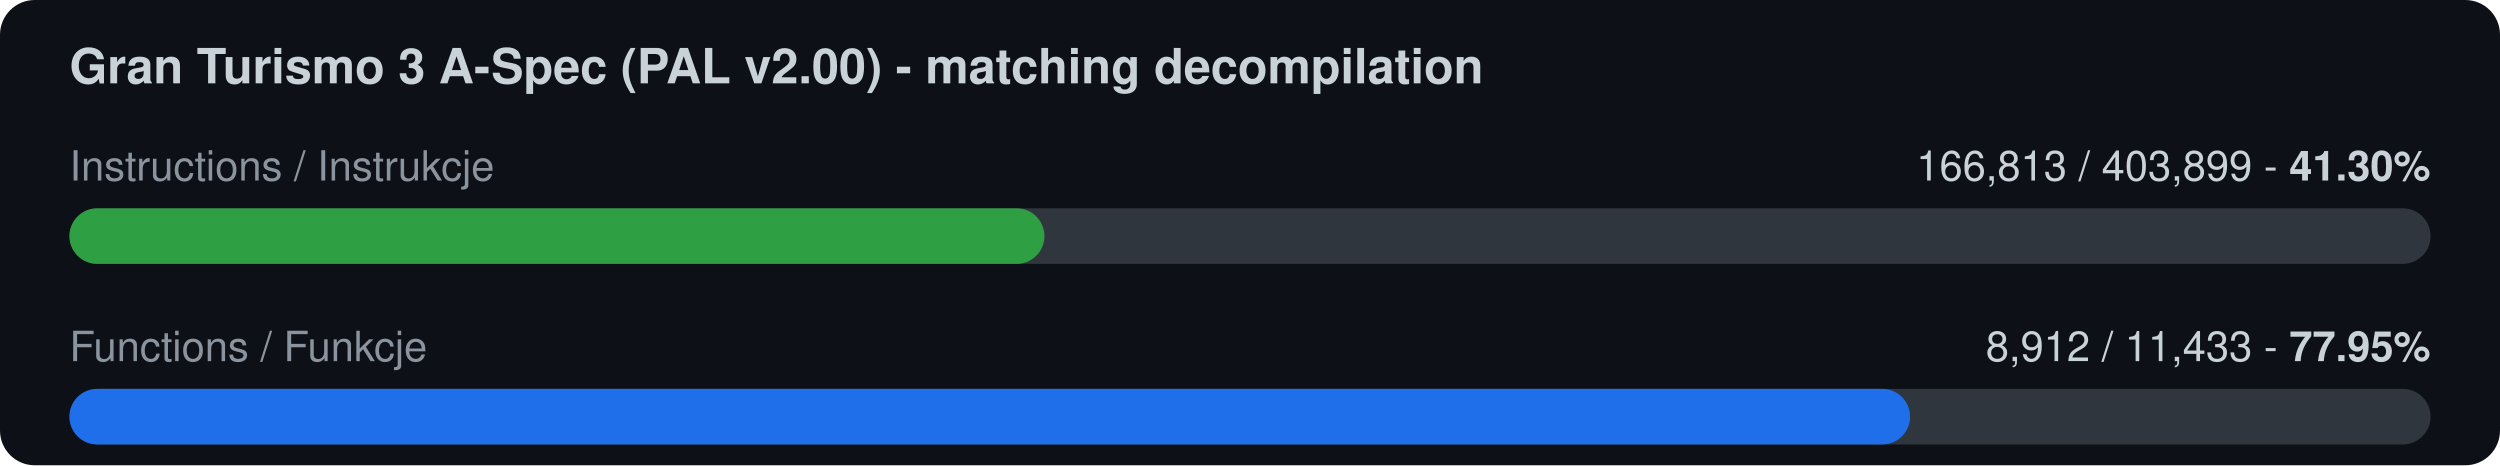
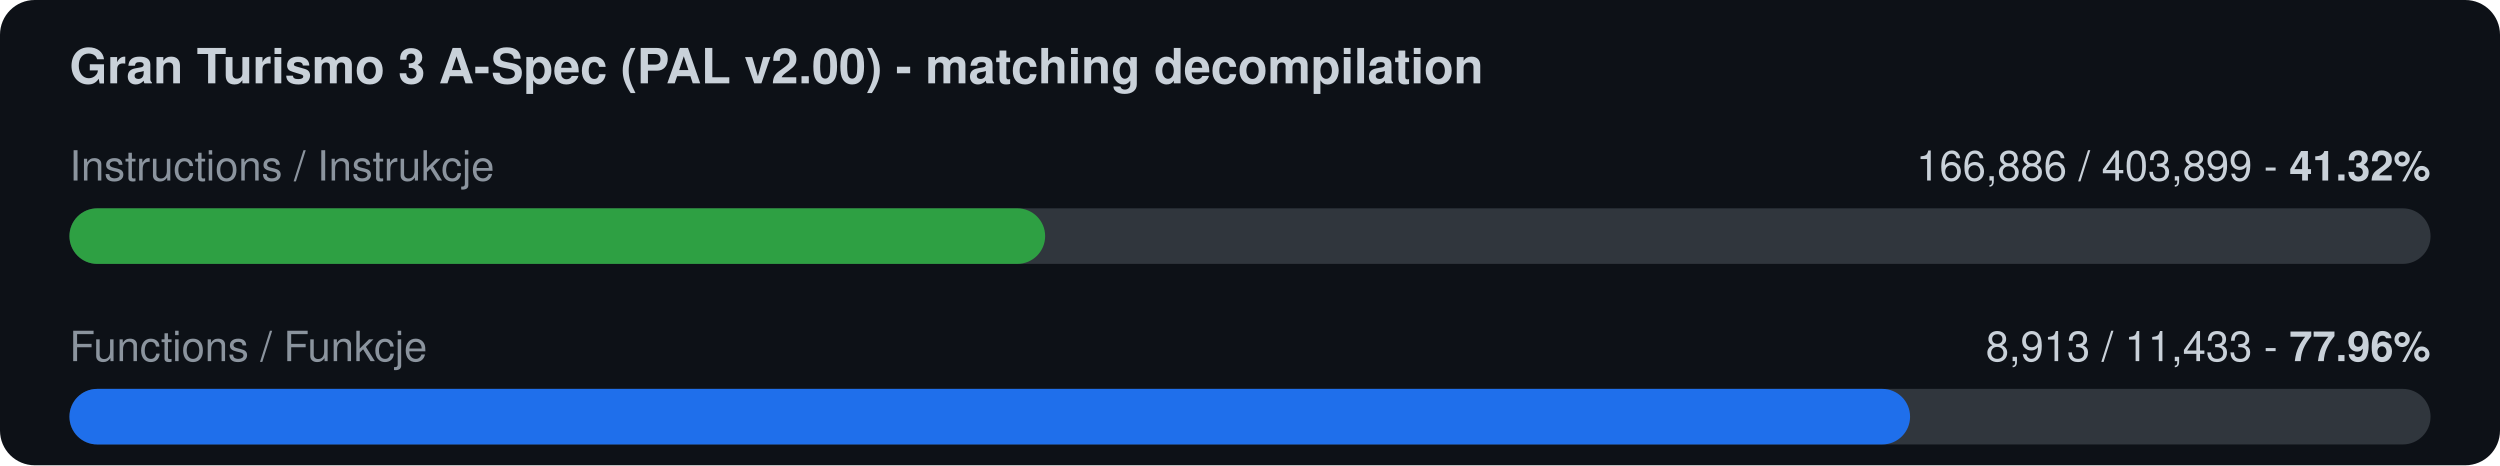
<svg xmlns="http://www.w3.org/2000/svg" width="720" height="134" viewBox="0 0 720 134">
  <rect width="720" height="134" rx="10" fill="#0d1117" />
  <text x="20" y="24" font-family="-apple-system,Segoe UI,Helvetica,Arial,sans-serif" font-size="14" font-weight="600" fill="#c9d1d9">Gran Turismo 3 A-Spec (PAL v2.00) - matching decompilation</text>
  <text x="20" y="52" font-family="-apple-system,Segoe UI,Helvetica,Arial,sans-serif" font-size="12" fill="#8b949e">Instructions / Instrukcje</text>
-   <text x="700" y="52" font-family="-apple-system,Segoe UI,Helvetica,Arial,sans-serif" font-size="12" fill="#c9d1d9" text-anchor="end">166,813 / 403,899  -  <tspan font-weight="700">41.30%</tspan>
+   <text x="700" y="52" font-family="-apple-system,Segoe UI,Helvetica,Arial,sans-serif" font-size="12" fill="#c9d1d9" text-anchor="end">166,886 / 403,899  -  <tspan font-weight="700">41.32%</tspan>
  </text>
  <rect x="20" y="60" width="680" height="16" rx="8" fill="#30363d" />
-   <rect x="20" y="60" width="280.8" height="16" rx="8" fill="#2ea043" />
+   <rect x="20" y="60" width="281.0" height="16" rx="8" fill="#2ea043" />
  <text x="20" y="104" font-family="-apple-system,Segoe UI,Helvetica,Arial,sans-serif" font-size="12" fill="#8b949e">Functions / Funkcje</text>
-   <text x="700" y="104" font-family="-apple-system,Segoe UI,Helvetica,Arial,sans-serif" font-size="12" fill="#c9d1d9" text-anchor="end">8,912 / 11,433  -  <tspan font-weight="700">77.95%</tspan>
+   <text x="700" y="104" font-family="-apple-system,Segoe UI,Helvetica,Arial,sans-serif" font-size="12" fill="#c9d1d9" text-anchor="end">8,913 / 11,433  -  <tspan font-weight="700">77.96%</tspan>
  </text>
  <rect x="20" y="112" width="680" height="16" rx="8" fill="#30363d" />
  <rect x="20" y="112" width="530.1" height="16" rx="8" fill="#1f6feb" />
</svg>
